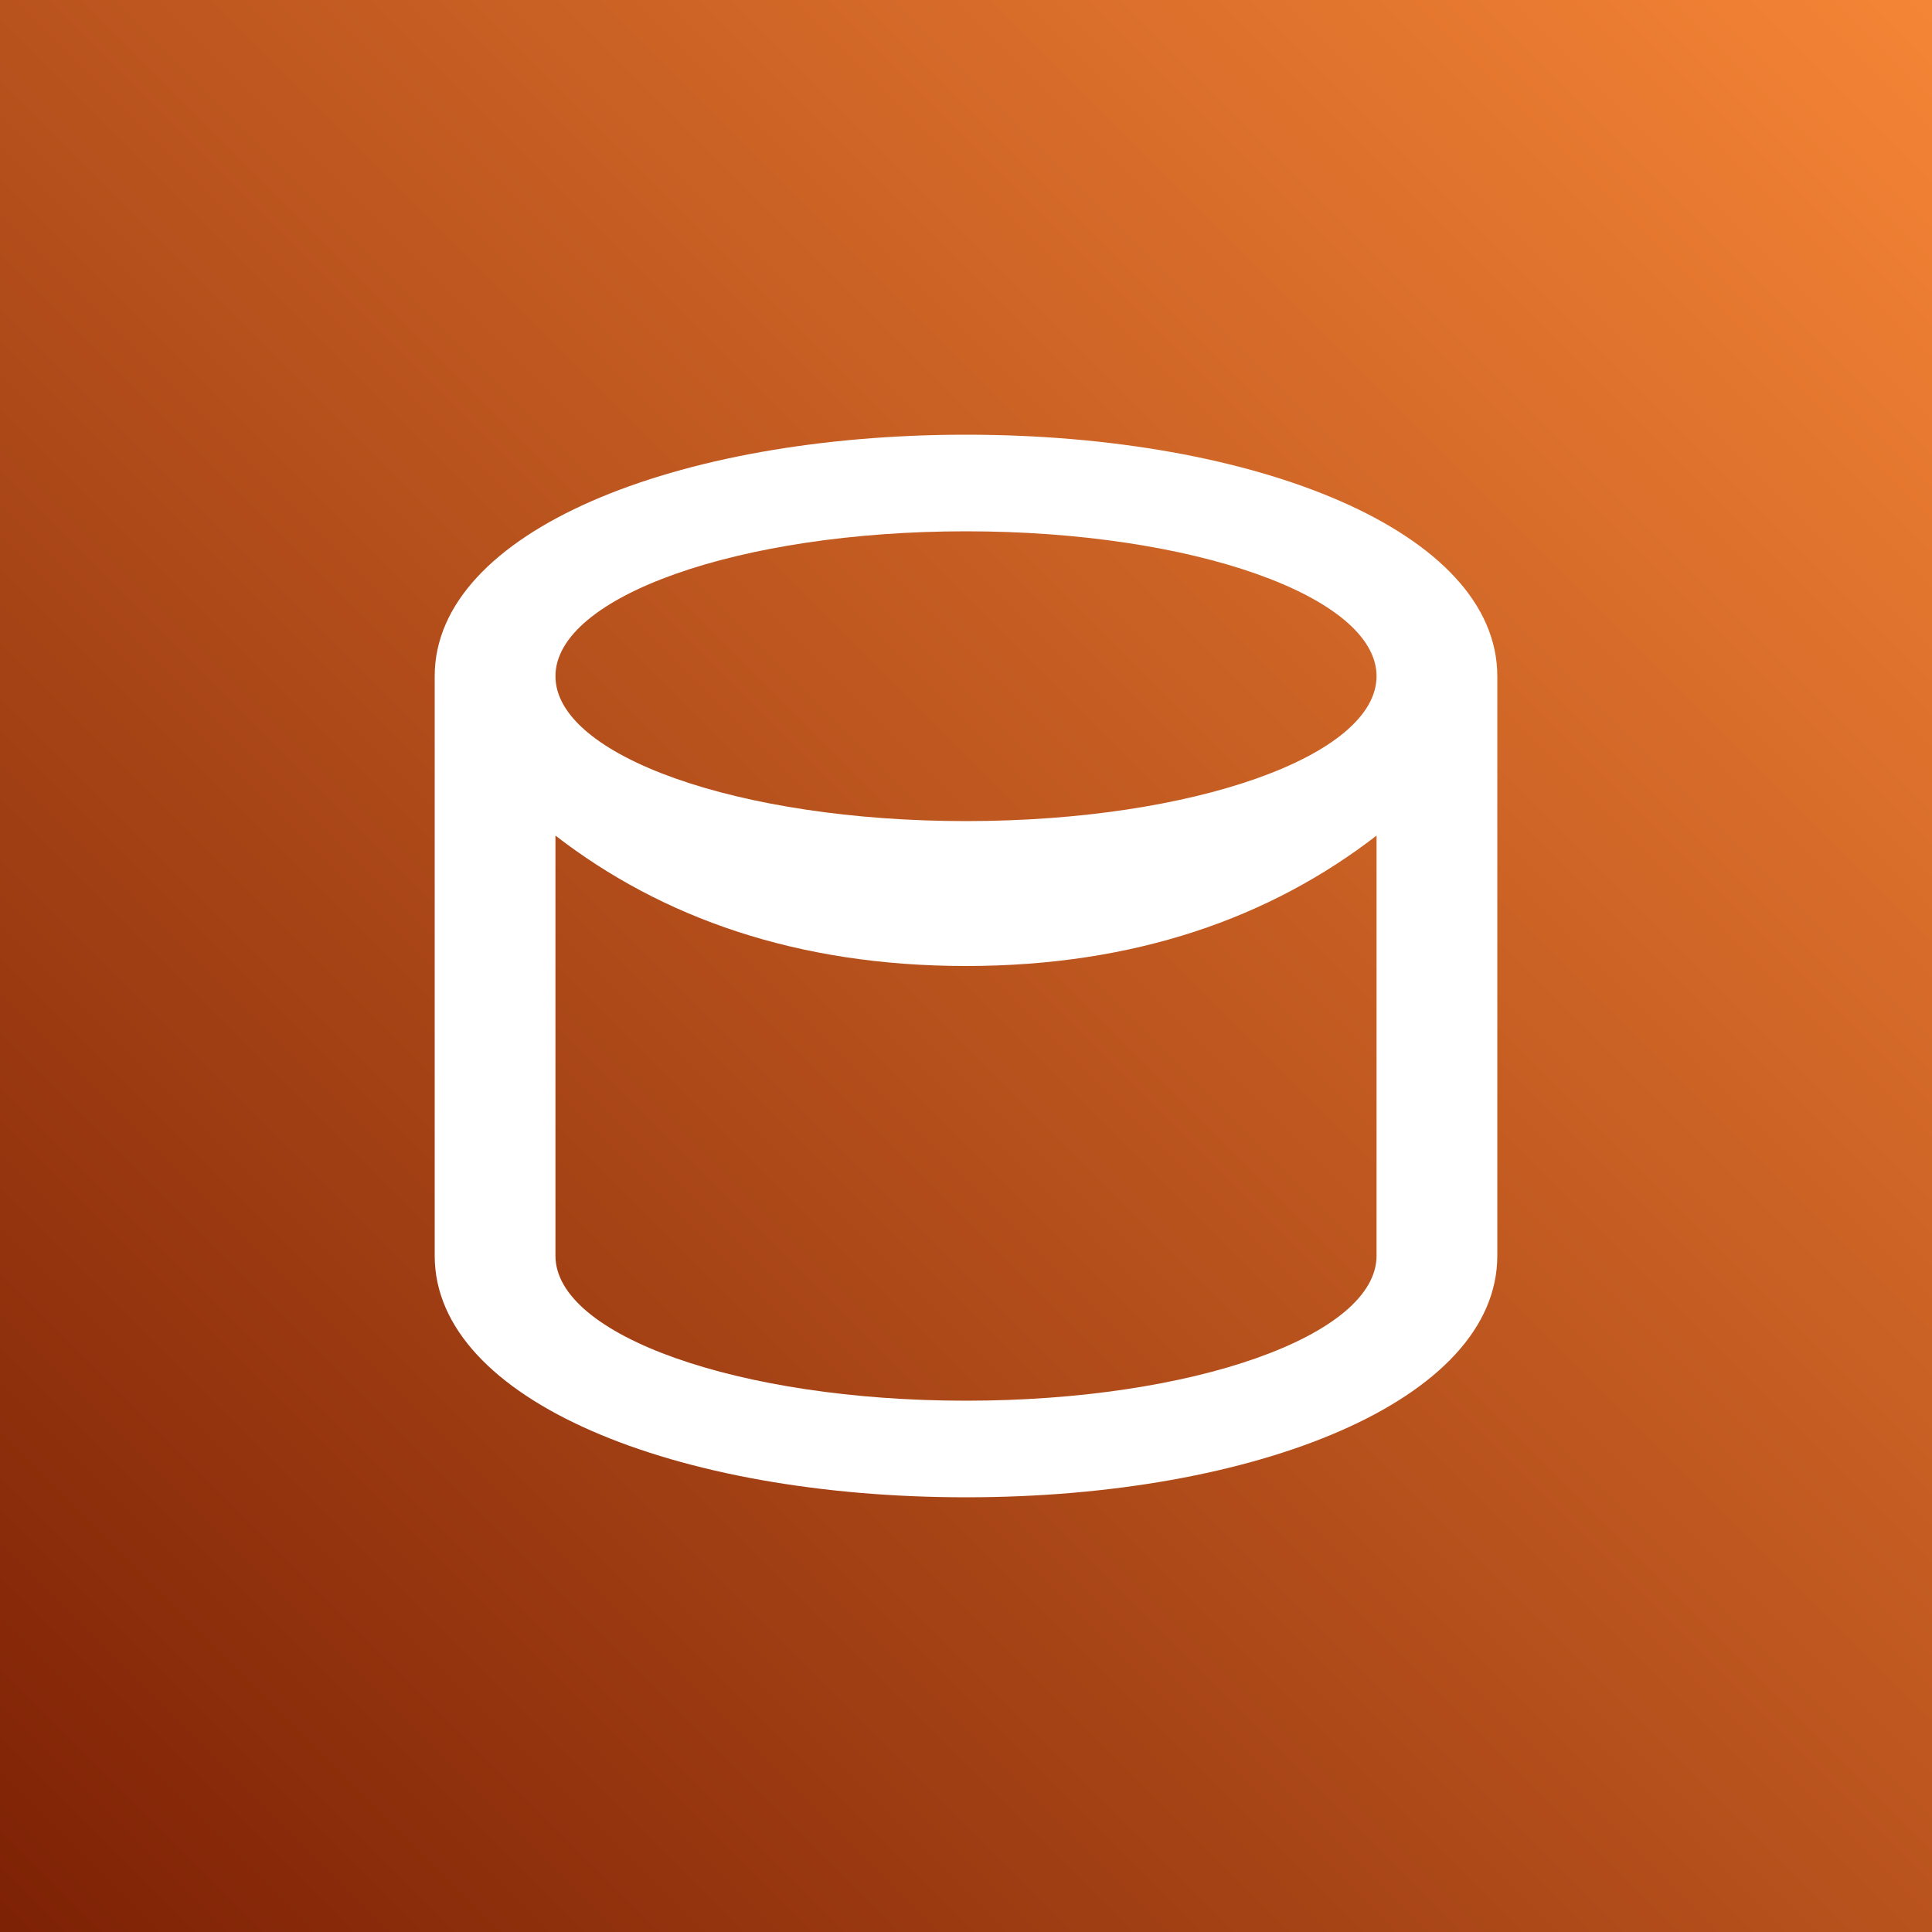
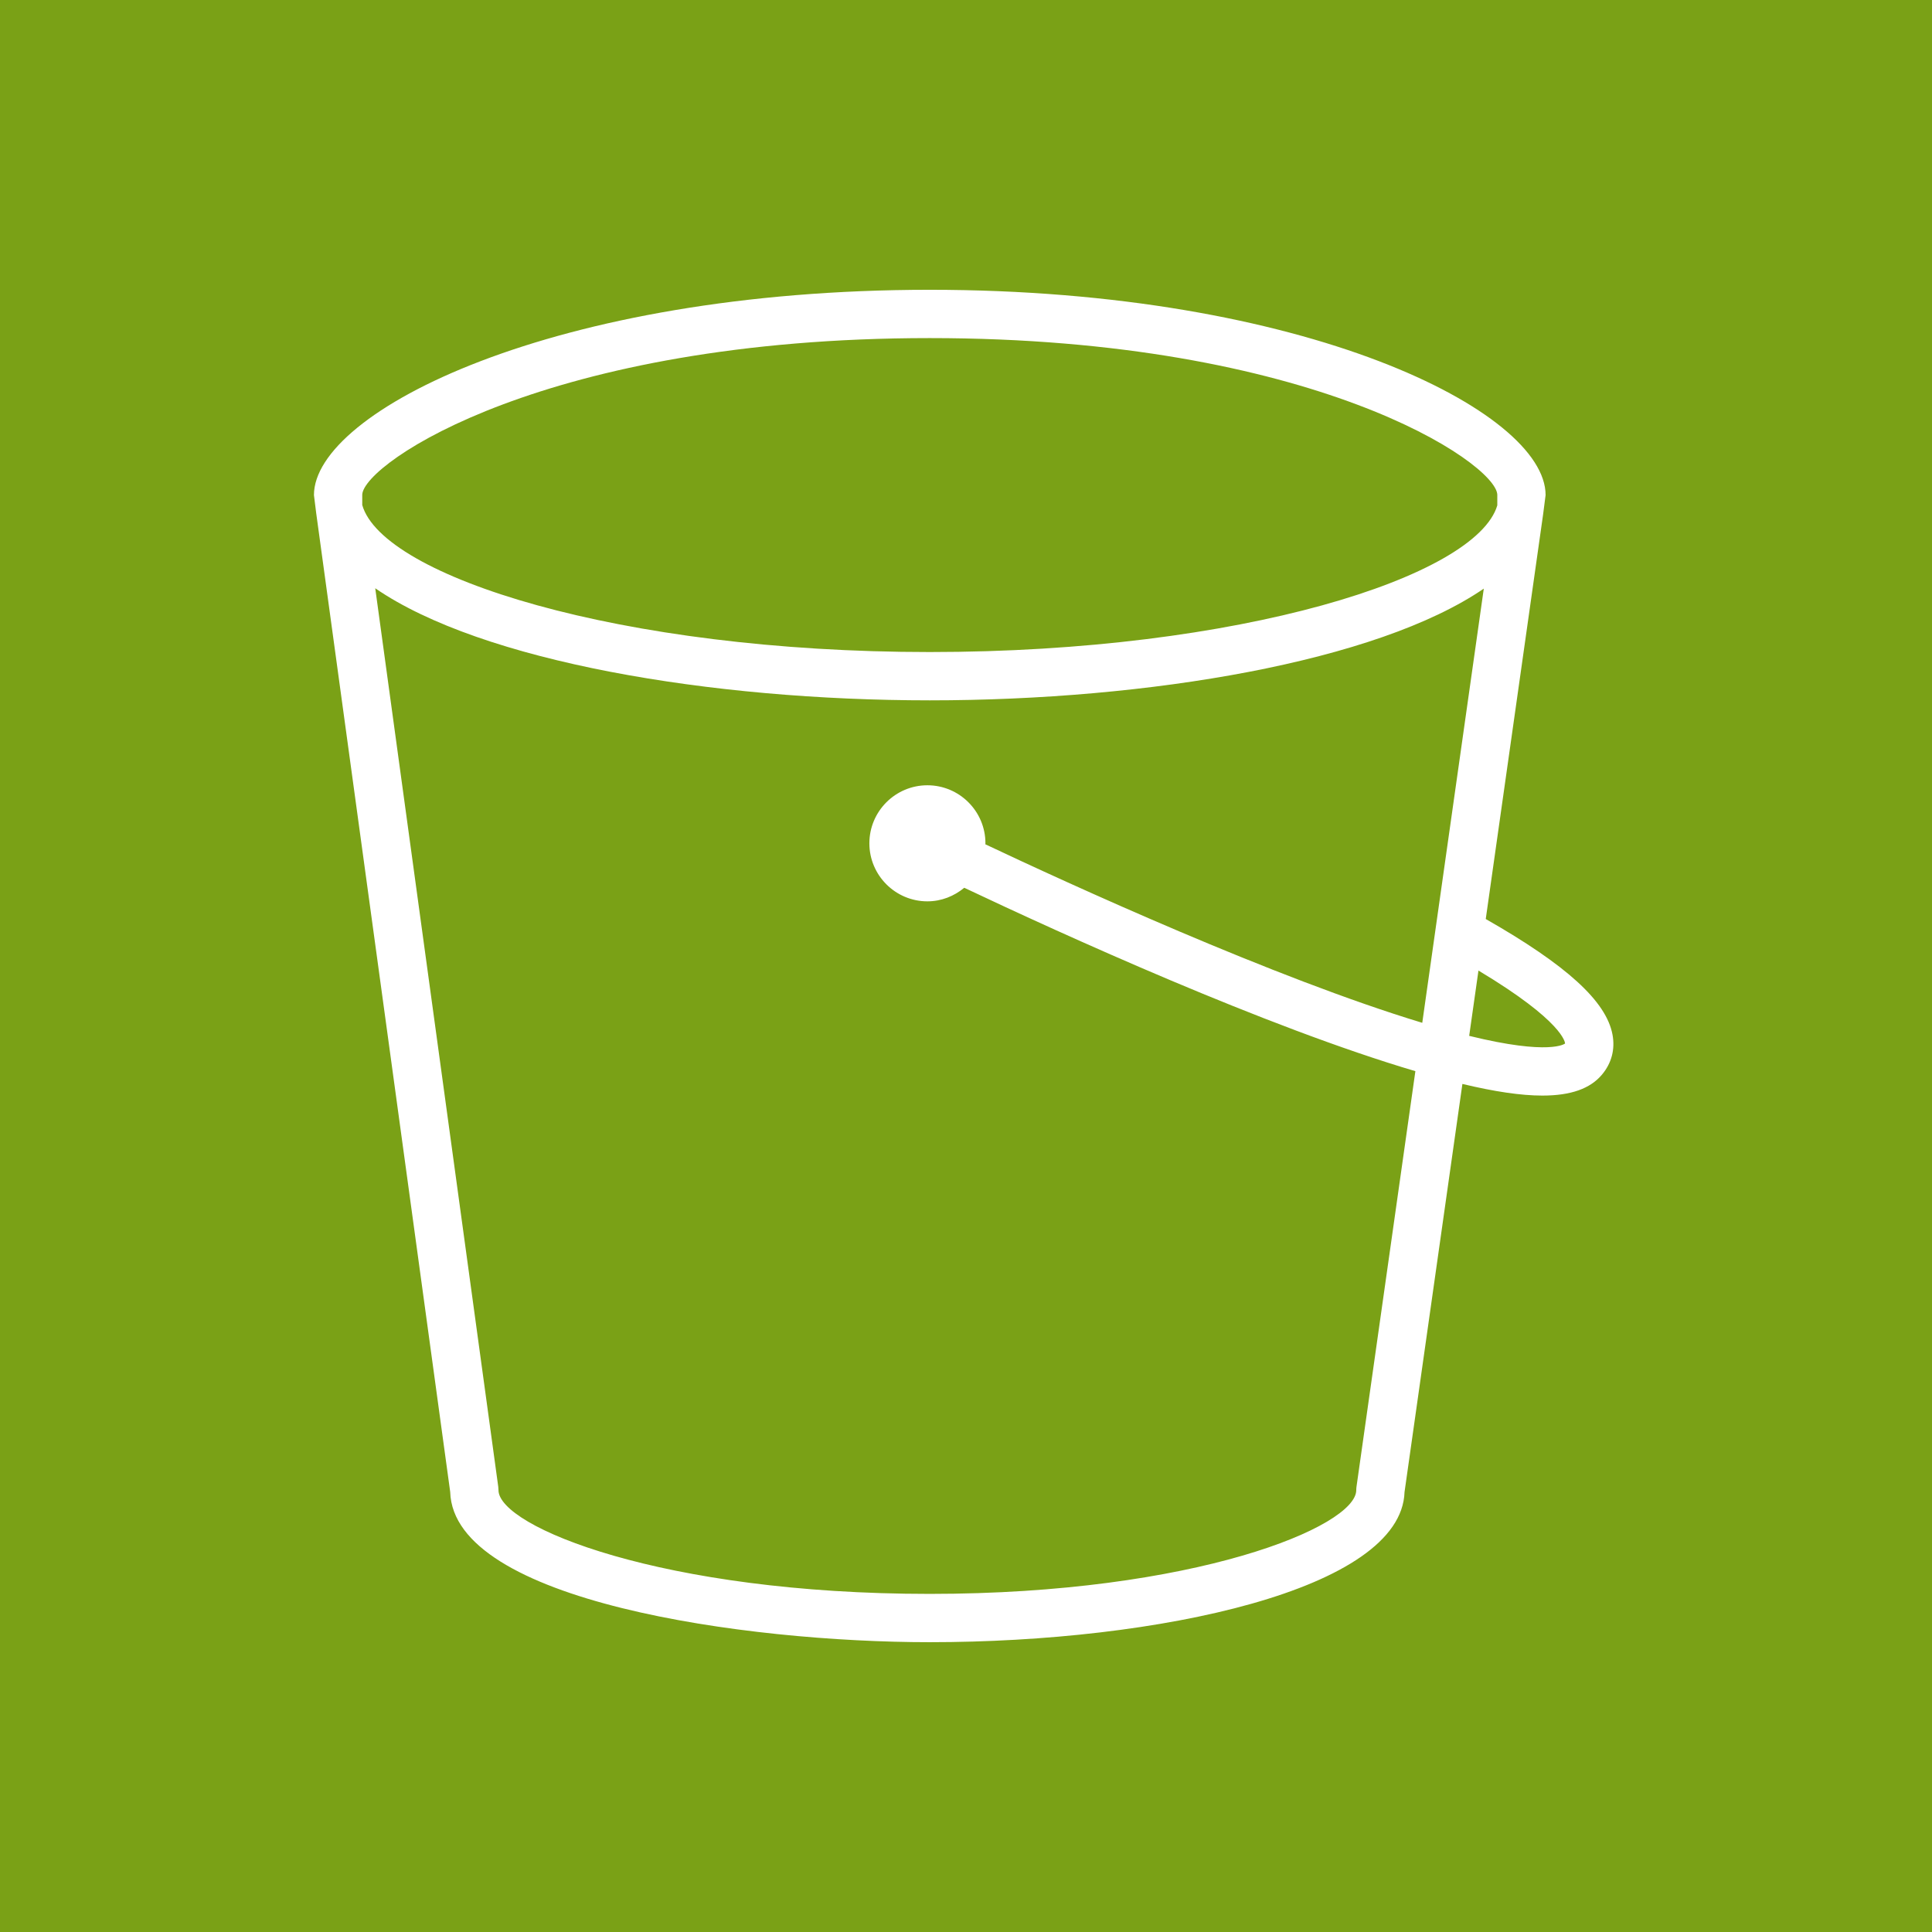
- <svg xmlns="http://www.w3.org/2000/svg" width="80px" height="80px" viewBox="0 0 80 80">
-   <defs>
-     <linearGradient x1="0%" y1="100%" x2="100%" y2="0%" id="s3-bg">
-       <stop stop-color="#7D2105" offset="0%" />
-       <stop stop-color="#F58536" offset="100%" />
-     </linearGradient>
-   </defs>
-   <rect fill="url(#s3-bg)" width="80" height="80" />
-   <path fill="#FFFFFF" d="M18 28c0-6 10-10 22-10s22 4 22 10v24c0 6-10 10-22 10s-22-4-22-10V28zm22-6c-9.4 0-17 2.7-17 6s7.6 6 17 6 17-2.7 17-6-7.6-6-17-6zm-17 12.6V52c0 3.3 7.6 6 17 6s17-2.7 17-6V34.6C52.6 38 47 40 40 40s-12.6-2-17-5.4z" />
+ <svg xmlns="http://www.w3.org/2000/svg" width="80px" height="80px" viewBox="0 0 80 80" version="1.1">
+   <g id="Icon-Architecture/64/Arch_Amazon-Simple-Storage-Service_64" stroke="none" stroke-width="1" fill="none" fill-rule="evenodd">
+     <g id="Icon-Architecture-BG/64/Storage" fill="#7AA116">
+       <rect id="Rectangle" x="0" y="0" width="80" height="80" />
+     </g>
+     <g id="Icon-Service/64/Amazon-Simple-Storage-Service_64" transform="translate(12.9999, 11.9996)" fill="#FFFFFF">
+       <path d="M47.836,30.893 L48.22,28.189 C51.761,30.31 51.807,31.186 51.806,31.21 C51.8,31.215 51.196,31.719 47.836,30.893 L47.836,30.893 Z M45.893,30.353 C39.773,28.501 31.25,24.591 27.801,22.961 C27.801,22.947 27.805,22.934 27.805,22.92 C27.805,21.595 26.727,20.517 25.401,20.517 C24.077,20.517 22.999,21.595 22.999,22.92 C22.999,24.245 24.077,25.323 25.401,25.323 C25.983,25.323 26.511,25.106 26.928,24.761 C30.986,26.682 39.443,30.535 45.608,32.355 L43.17,49.561 C43.163,49.608 43.16,49.655 43.16,49.702 C43.16,51.217 36.453,54 25.494,54 C14.419,54 7.641,51.217 7.641,49.702 C7.641,49.656 7.638,49.611 7.632,49.566 L2.538,12.359 C6.947,15.394 16.43,17 25.5,17 C34.556,17 44.023,15.4 48.441,12.374 L45.893,30.353 Z M2,8.478 C2.072,7.162 9.634,2 25.5,2 C41.364,2 48.927,7.161 49,8.478 L49,8.927 C48.13,11.878 38.33,15 25.5,15 C12.648,15 2.843,11.868 2,8.913 L2,8.478 Z M51,8.5 C51,5.035 41.066,0 25.5,0 C9.934,0 0,5.035 0,8.5 L0.094,9.254 L5.642,49.778 C5.775,54.31 17.861,56 25.494,56 C34.966,56 45.029,53.822 45.159,49.781 L47.555,32.884 C48.888,33.203 49.985,33.366 50.866,33.366 C52.049,33.366 52.849,33.077 53.334,32.499 C53.732,32.025 53.884,31.451 53.77,30.84 C53.511,29.456 51.868,27.964 48.522,26.055 L50.898,9.293 L51,8.5 Z" id="Amazon-Simple-Storage-Service-Icon_64_Squid" />
+     </g>
+   </g>
</svg>
